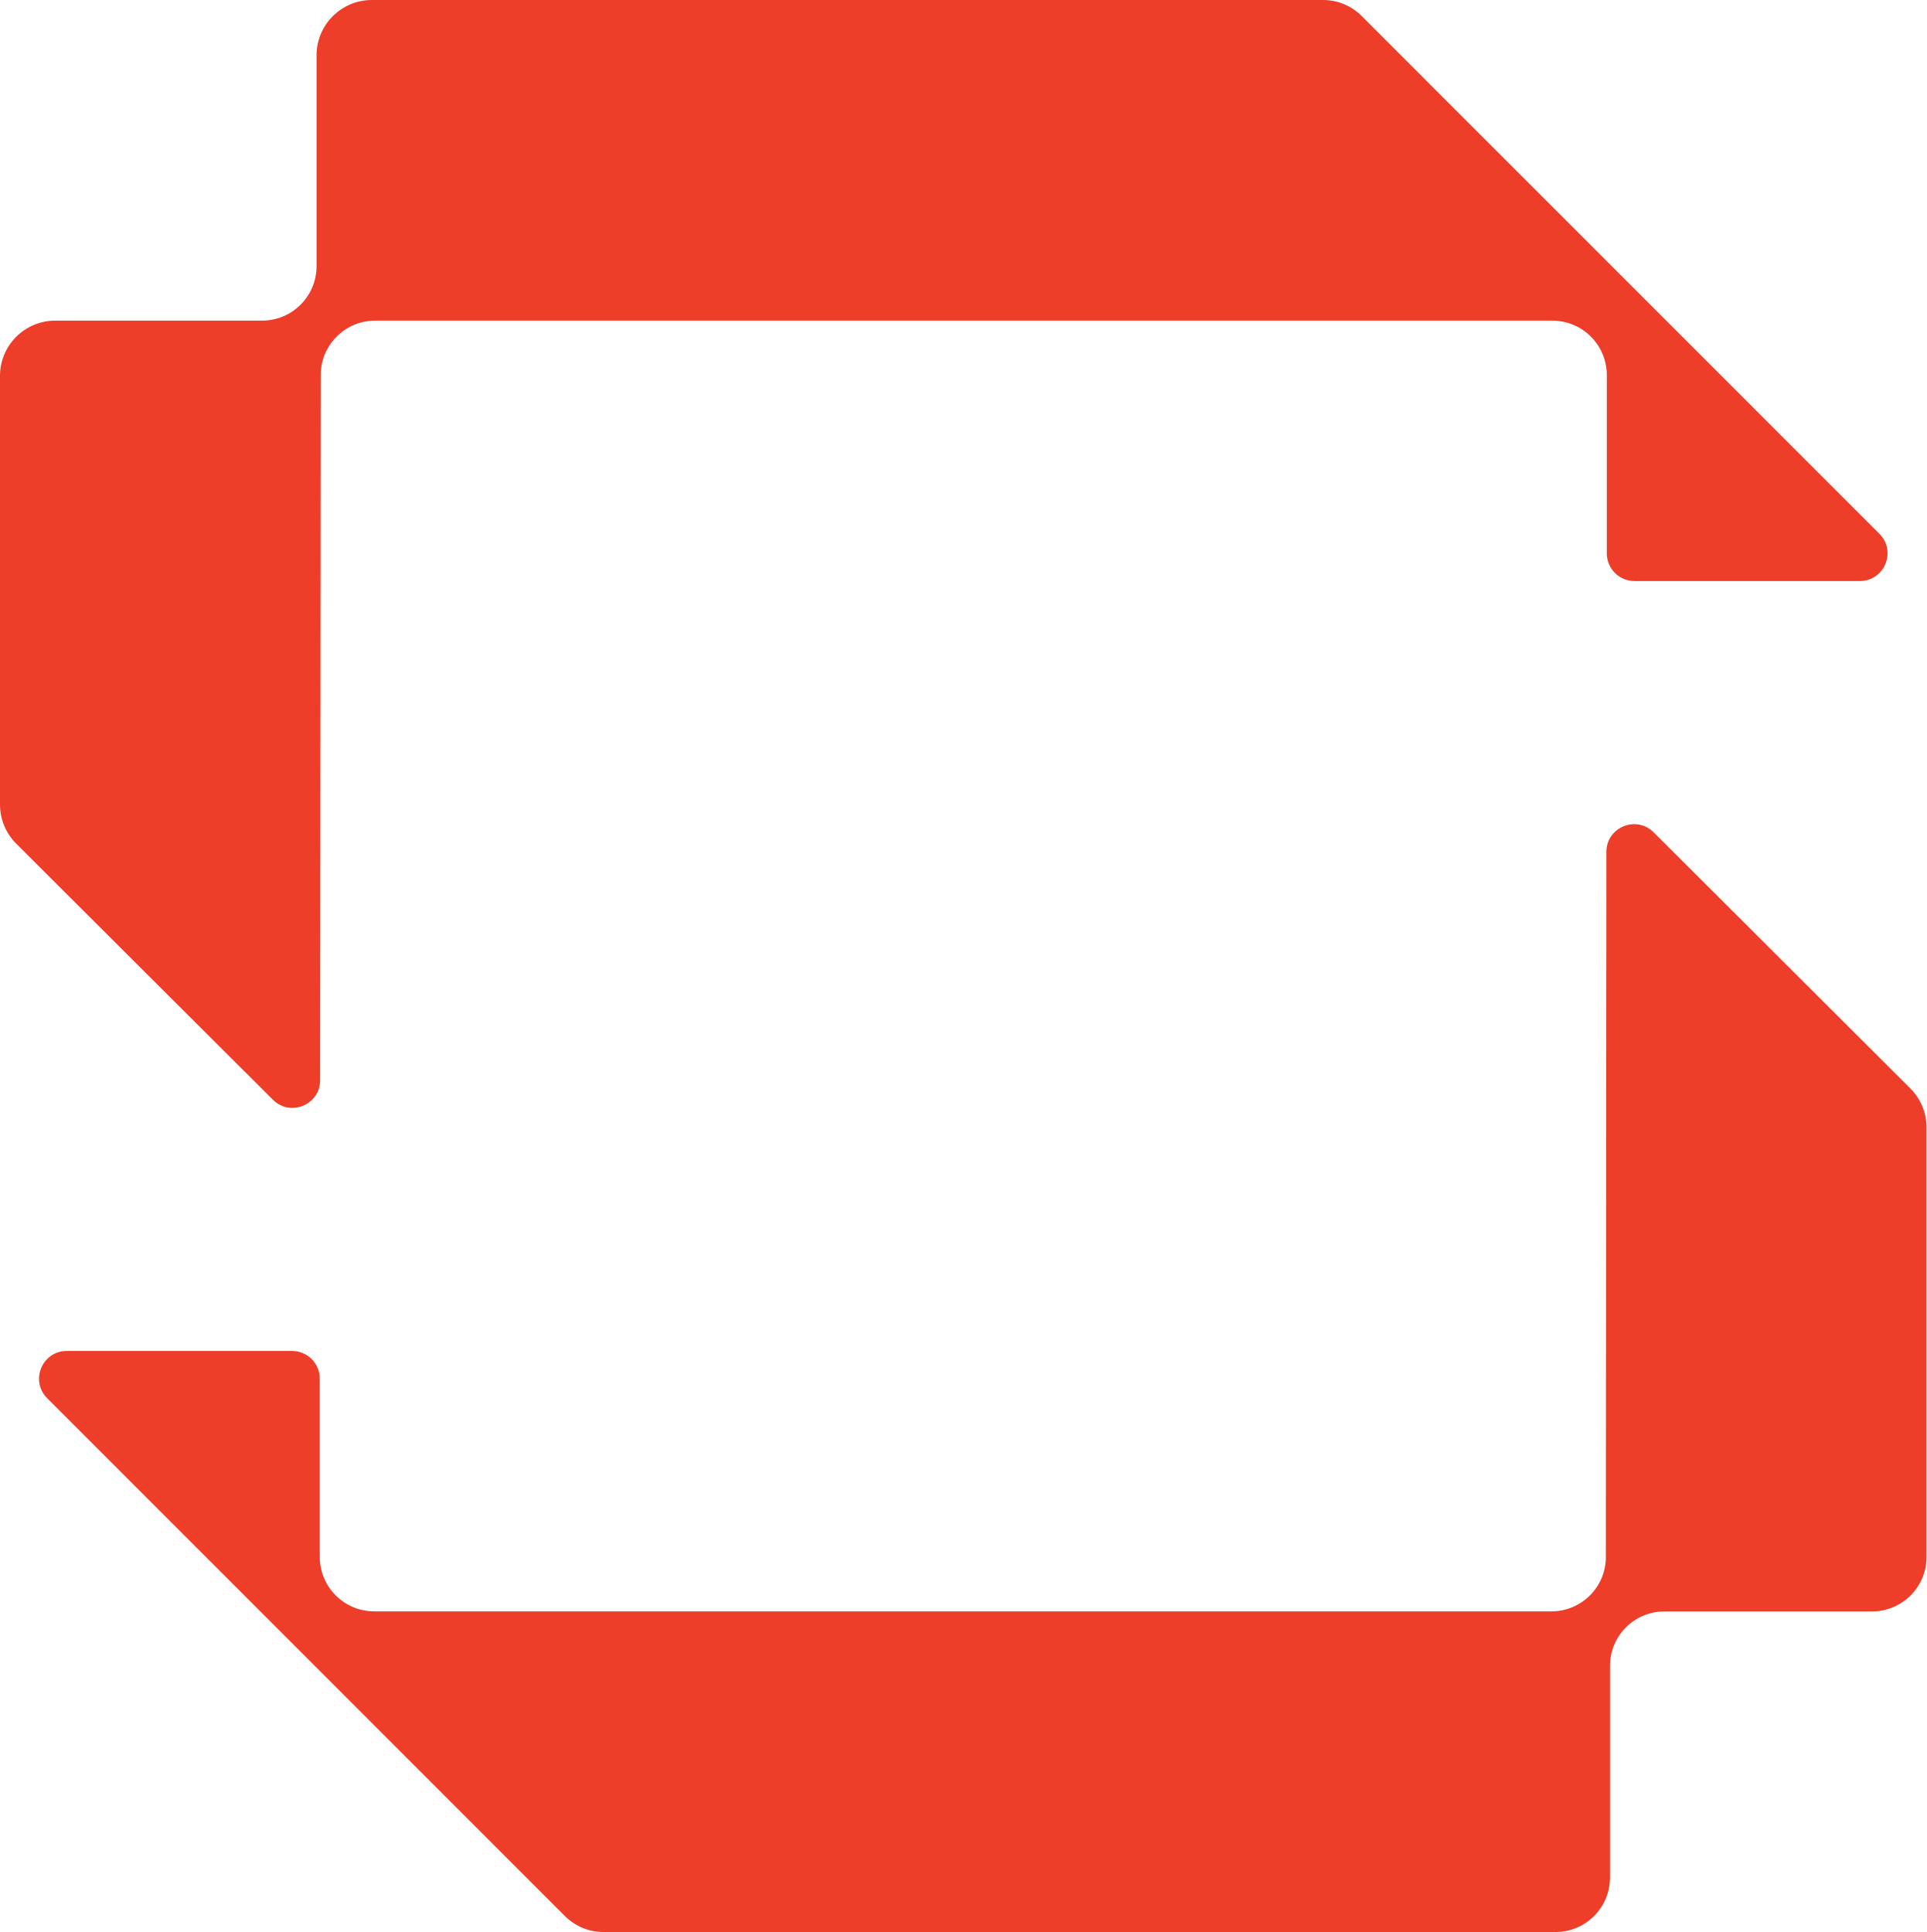
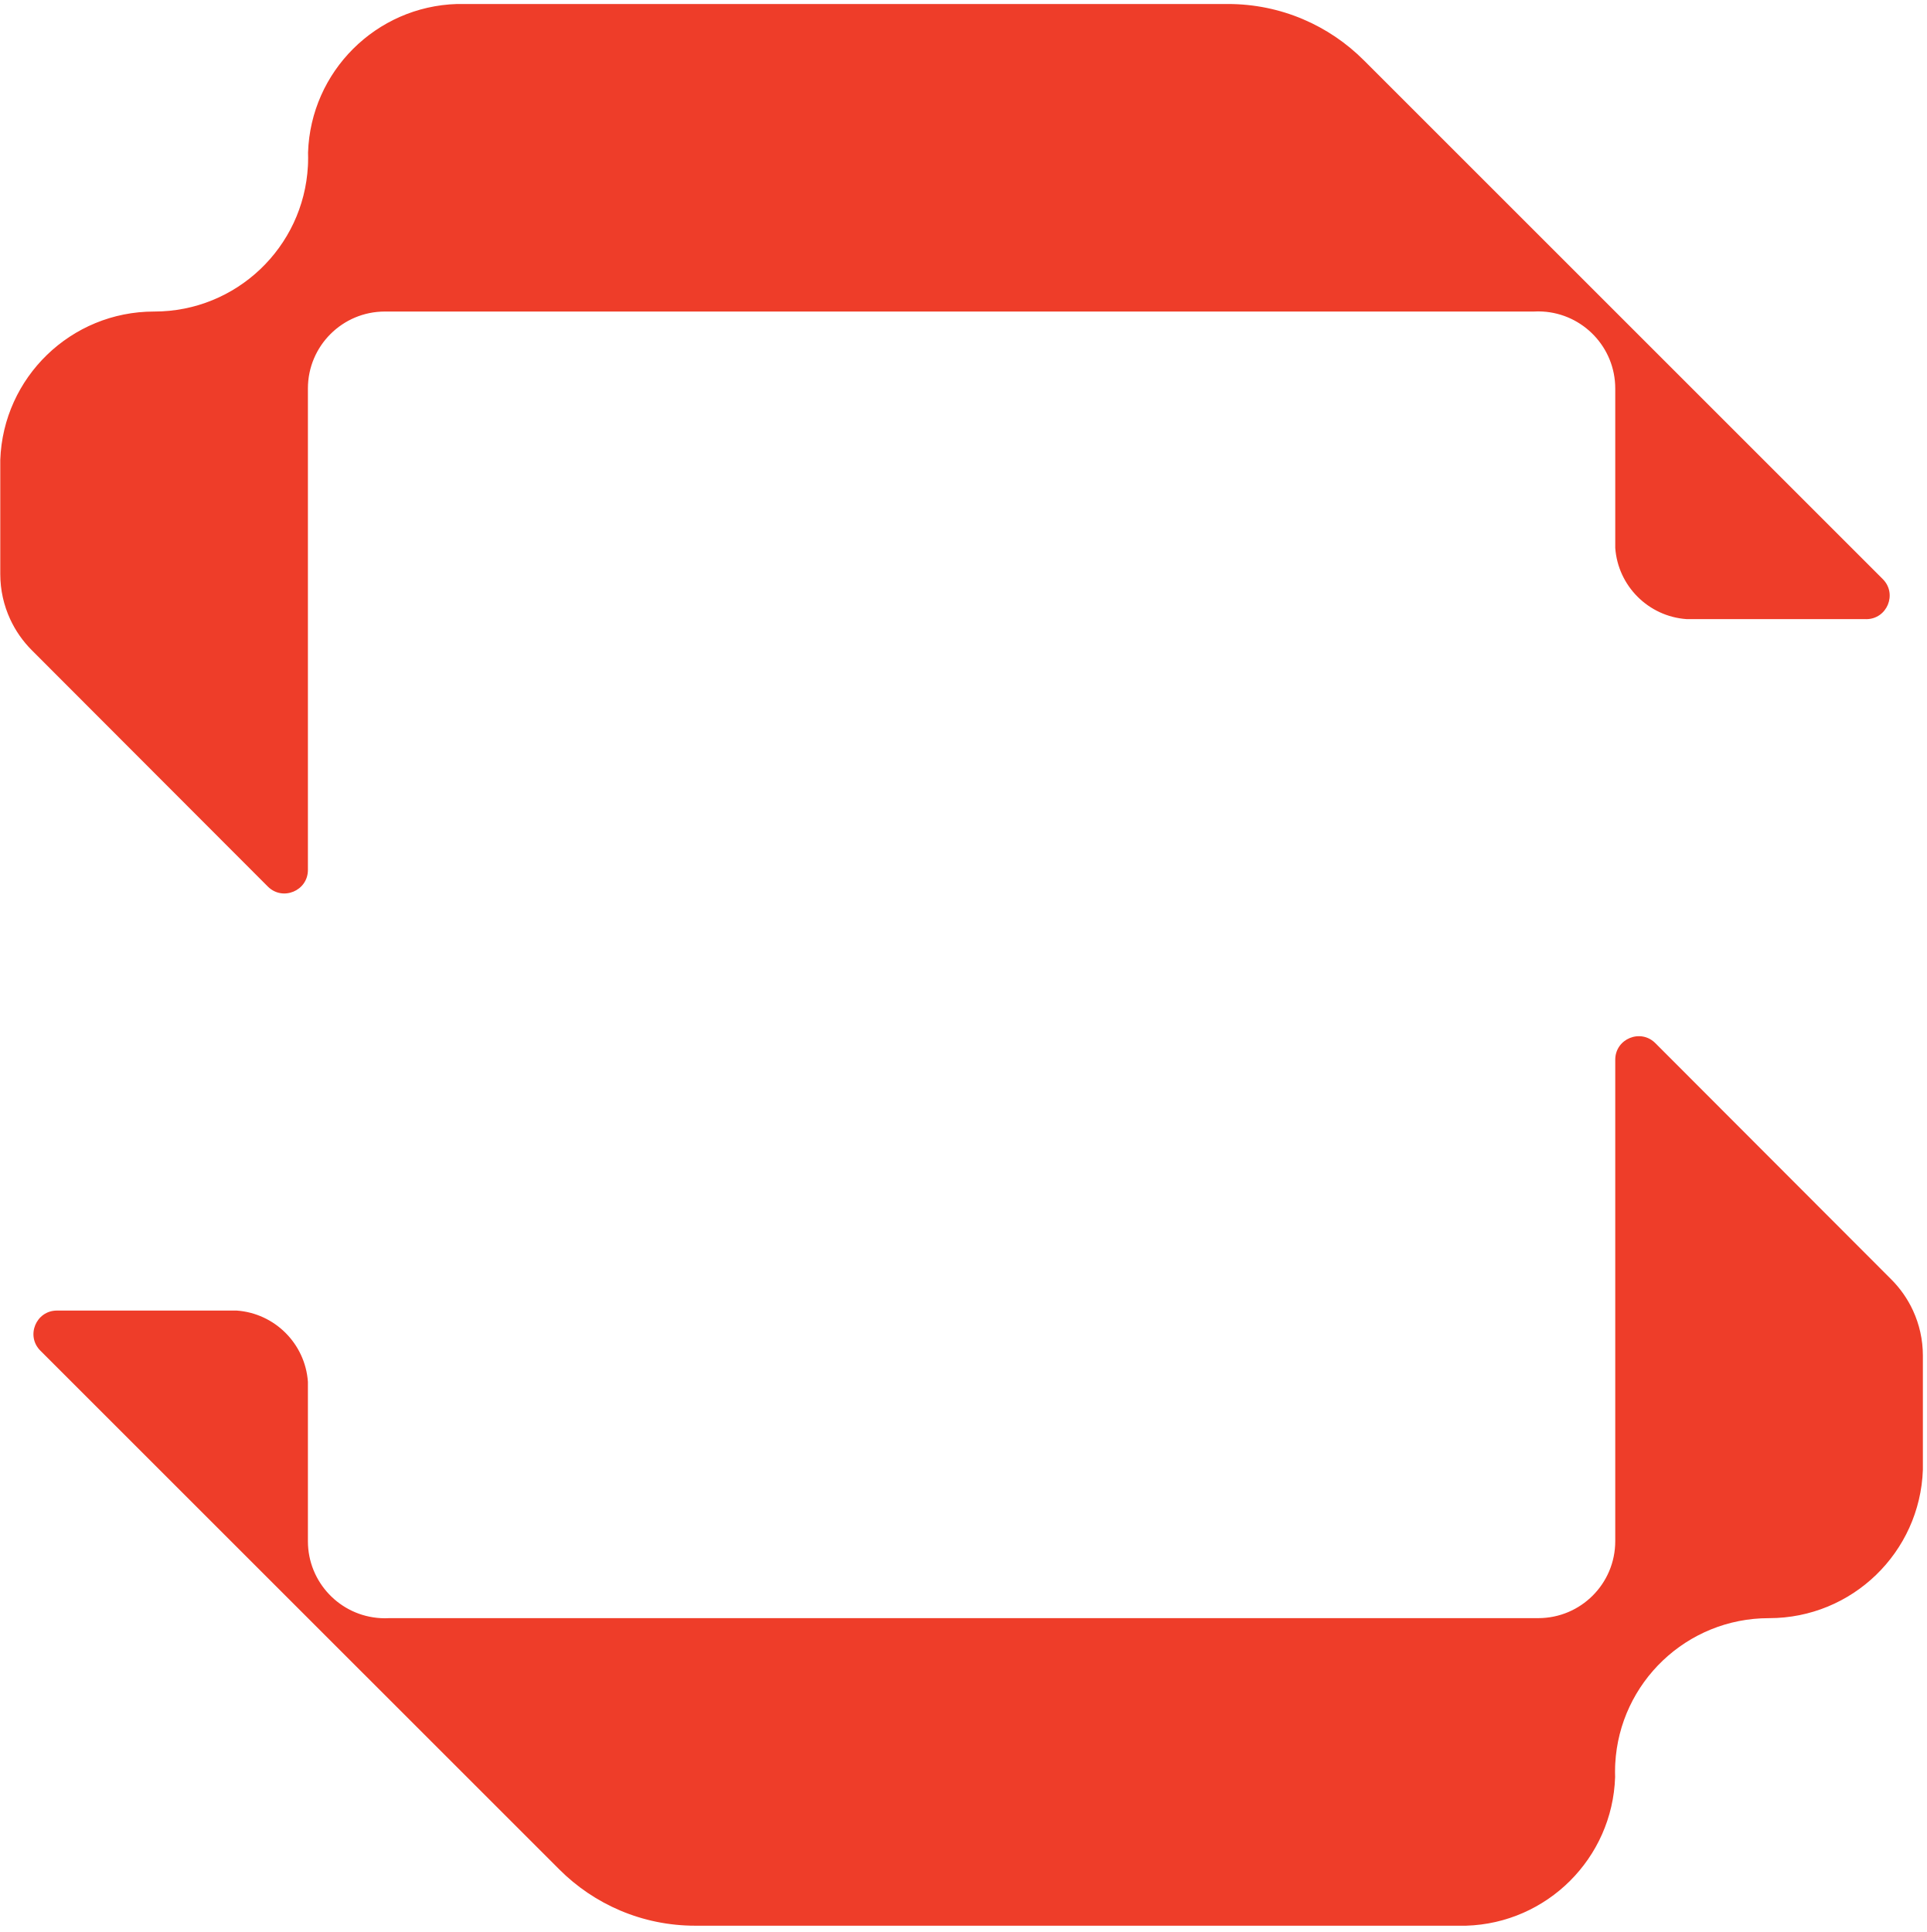
<svg xmlns="http://www.w3.org/2000/svg" viewBox="0 0 703.59 705.73">
  <style>.m{fill:#EE3D29}@media (prefers-color-scheme:dark){.m{fill:#F8F7F2}}</style>
-   <path class="m" d="M586.48,568.71c0,10.99-8.91,19.9-19.9,19.9H136.68c-10.99,0-19.9-8.91-19.9-19.9v-65.12c0-5.58-4.52-10.1-10.1-10.1H24.38c-9,0-13.51,10.88-7.15,17.25l189.09,189.17c3.73,3.73,8.79,5.83,14.07,5.83h347.68c10.99,0,19.9-8.91,19.9-19.9v-77.31c0-10.99,8.91-19.9,19.9-19.9h75.81c10.99,0,19.9-8.91,19.9-19.9v-156.86c0-5.37-2.13-10.51-5.93-14.3l-93.74-93.54c-6.36-6.35-17.23-1.85-17.24,7.14l-.21,257.56Z" />
-   <path class="m" d="M497.27,5.83c-3.73-3.73-8.79-5.83-14.07-5.83H135.82c-11.16,0-20.21,9.05-20.21,20.21v77.01c0,10.99-8.91,19.9-19.9,19.9H20.21C9.05,117.11,0,126.16,0,137.32v156.56c0,5.37,2.13,10.51,5.93,14.3l93.74,93.54c6.36,6.35,17.23,1.85,17.24-7.14l.21-257.56c0-10.99,8.91-19.9,19.9-19.9h429.9c10.99,0,19.9,8.91,19.9,19.9v65.12c0,5.58,4.52,10.1,10.1,10.1h82.3c9,0,13.51-10.88,7.15-17.25L497.27,5.83Z" />
+   <path class="m" d="M681.55,226.15h-65.63c-13.91-.98-25.04-12.11-26.02-26.02v-58.22c0-15.01-11.75-27.27-26.54-28.11-.53-.03-1.06-.05-1.6-.05s-1.07.01-1.6.05H140.56c-15.52,0-28.11,12.58-28.11,28.11v175.87c0,7.64-9.24,11.47-14.64,6.06L11.63,237.53c-3.27-3.27-5.97-7.12-7.93-11.38-2.3-5-3.6-10.57-3.6-16.45v-41.71c1.06-30.12,25.8-54.19,56.17-54.19h.08c30.01,0,54.51-23.53,56.1-53.13.02-.37.03-.74.05-1.11.02-.64.03-1.28.03-1.93s-.01-1.29-.03-1.93c.99-29.58,24.83-53.35,54.42-54.24h281.51c19.4,0,36.98,7.86,49.68,20.59l91.78,91.77,97.71,97.71c5.4,5.4,1.58,14.64-6.06,14.64Z" />
+   <path class="m" d="M20.8,478.73h65.63c13.91.98,25.04,12.11,26.02,26.02v58.22c0,15.01,11.75,27.27,26.54,28.11.53.03,1.06.05,1.6.05s1.07-.01,1.6-.05h419.6c15.52,0,28.11-12.58,28.11-28.11v-175.87c0-7.64,9.24-11.47,14.64-6.06l86.18,86.32c3.27,3.27,5.97,7.12,7.93,11.38,2.3,5,3.6,10.57,3.6,16.45v41.71c-1.06,30.12-25.8,54.19-56.17,54.19h-.08c-30.01,0-54.51,23.53-56.1,53.13-.02.37-.03.74-.05,1.11-.02.64-.03,1.28-.03,1.93s.01,1.29.03,1.93c-.99,29.58-24.83,53.35-54.42,54.24H253.91c-19.4,0-36.98-7.86-49.68-20.59l-91.78-91.77L14.74,493.37c-5.4-5.4-1.58-14.64,6.06-14.64Z" />
</svg>
